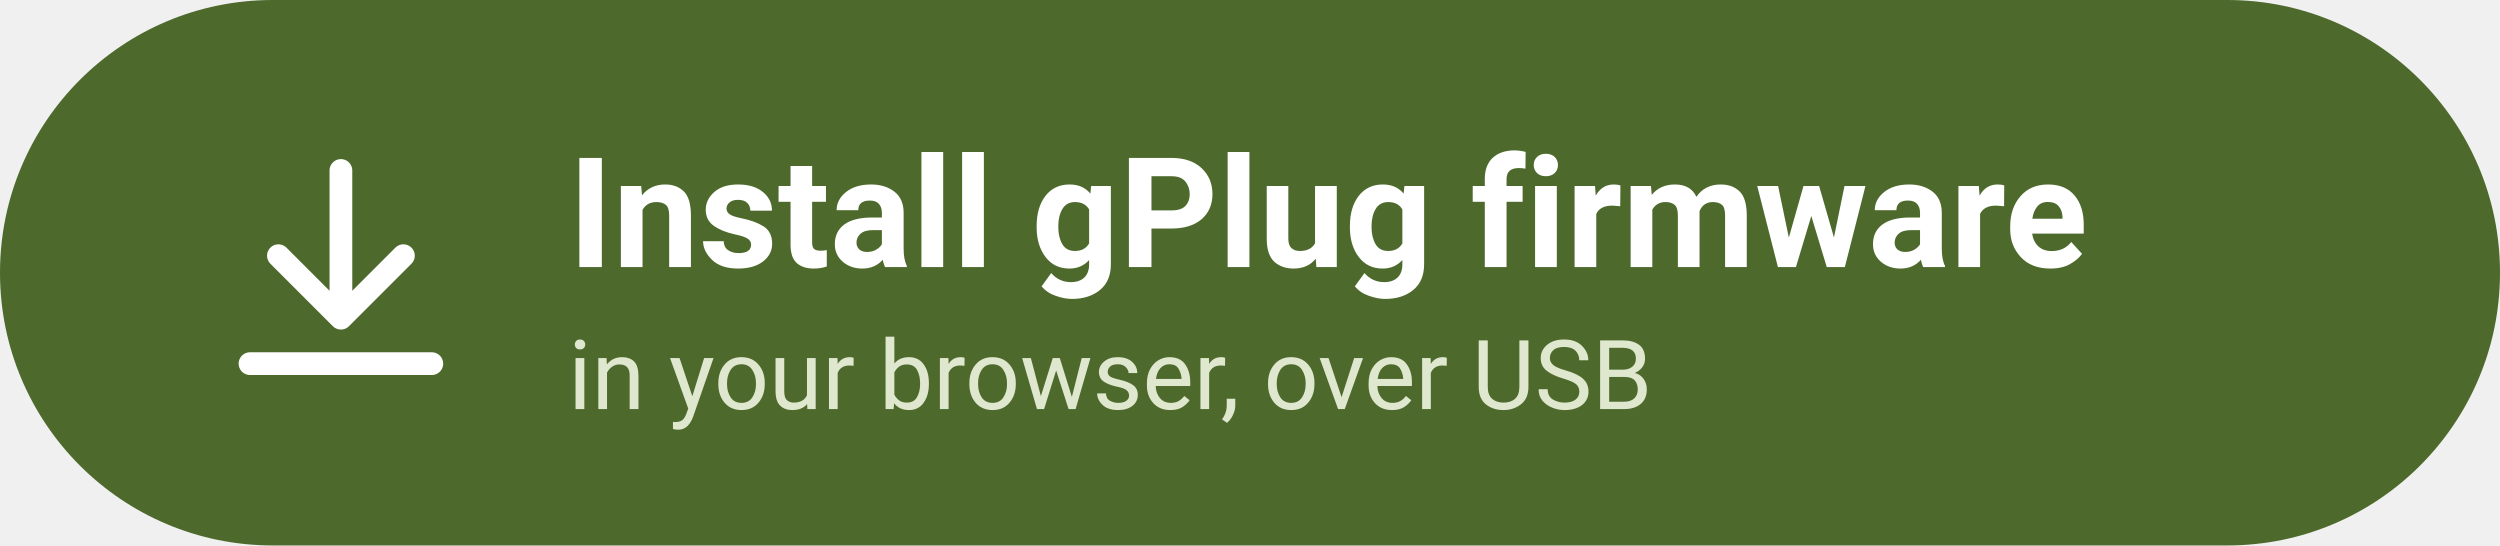
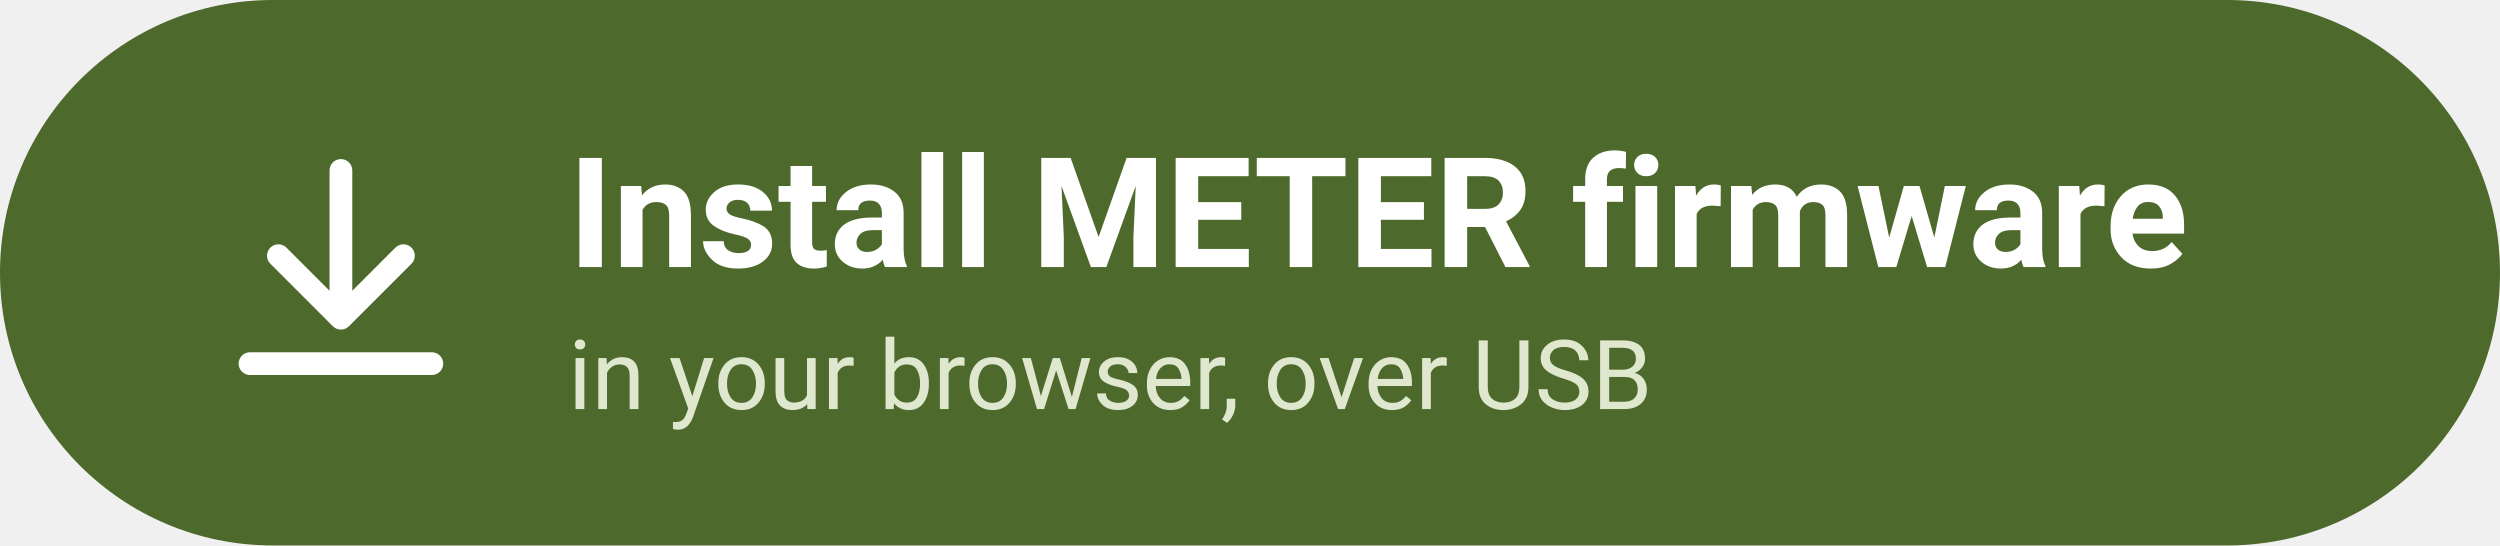
- <svg xmlns="http://www.w3.org/2000/svg" width="440" height="96" viewBox="0 0 440 96" role="img" aria-label="Install gPlug firmware in your browser">
+ <svg xmlns="http://www.w3.org/2000/svg" width="440" height="96" viewBox="0 0 440 96" role="img" aria-label="Install METER firmware in your browser">
  <rect width="440" height="96" rx="48" fill="#4d6a2c" />
  <g fill="none" stroke="#fff" stroke-width="4" stroke-linecap="round" stroke-linejoin="round">
    <path d="M60 30v26m-11-11 11 11 11-11" />
    <path d="M44 64h32" />
  </g>
-   <text x="100" y="47" fill="#fff" font-family="-apple-system, BlinkMacSystemFont, 'Segoe UI', Roboto, Helvetica, Arial, sans-serif" font-size="27" font-weight="700">Install gPlug firmware</text>
+   <text x="100" y="47" fill="#fff" font-family="-apple-system, BlinkMacSystemFont, 'Segoe UI', Roboto, Helvetica, Arial, sans-serif" font-size="27" font-weight="700">Install METER firmware</text>
  <text x="100" y="72" fill="#dfe8cf" font-family="-apple-system, BlinkMacSystemFont, 'Segoe UI', Roboto, Helvetica, Arial, sans-serif" font-size="17">in your browser, over USB</text>
</svg>
